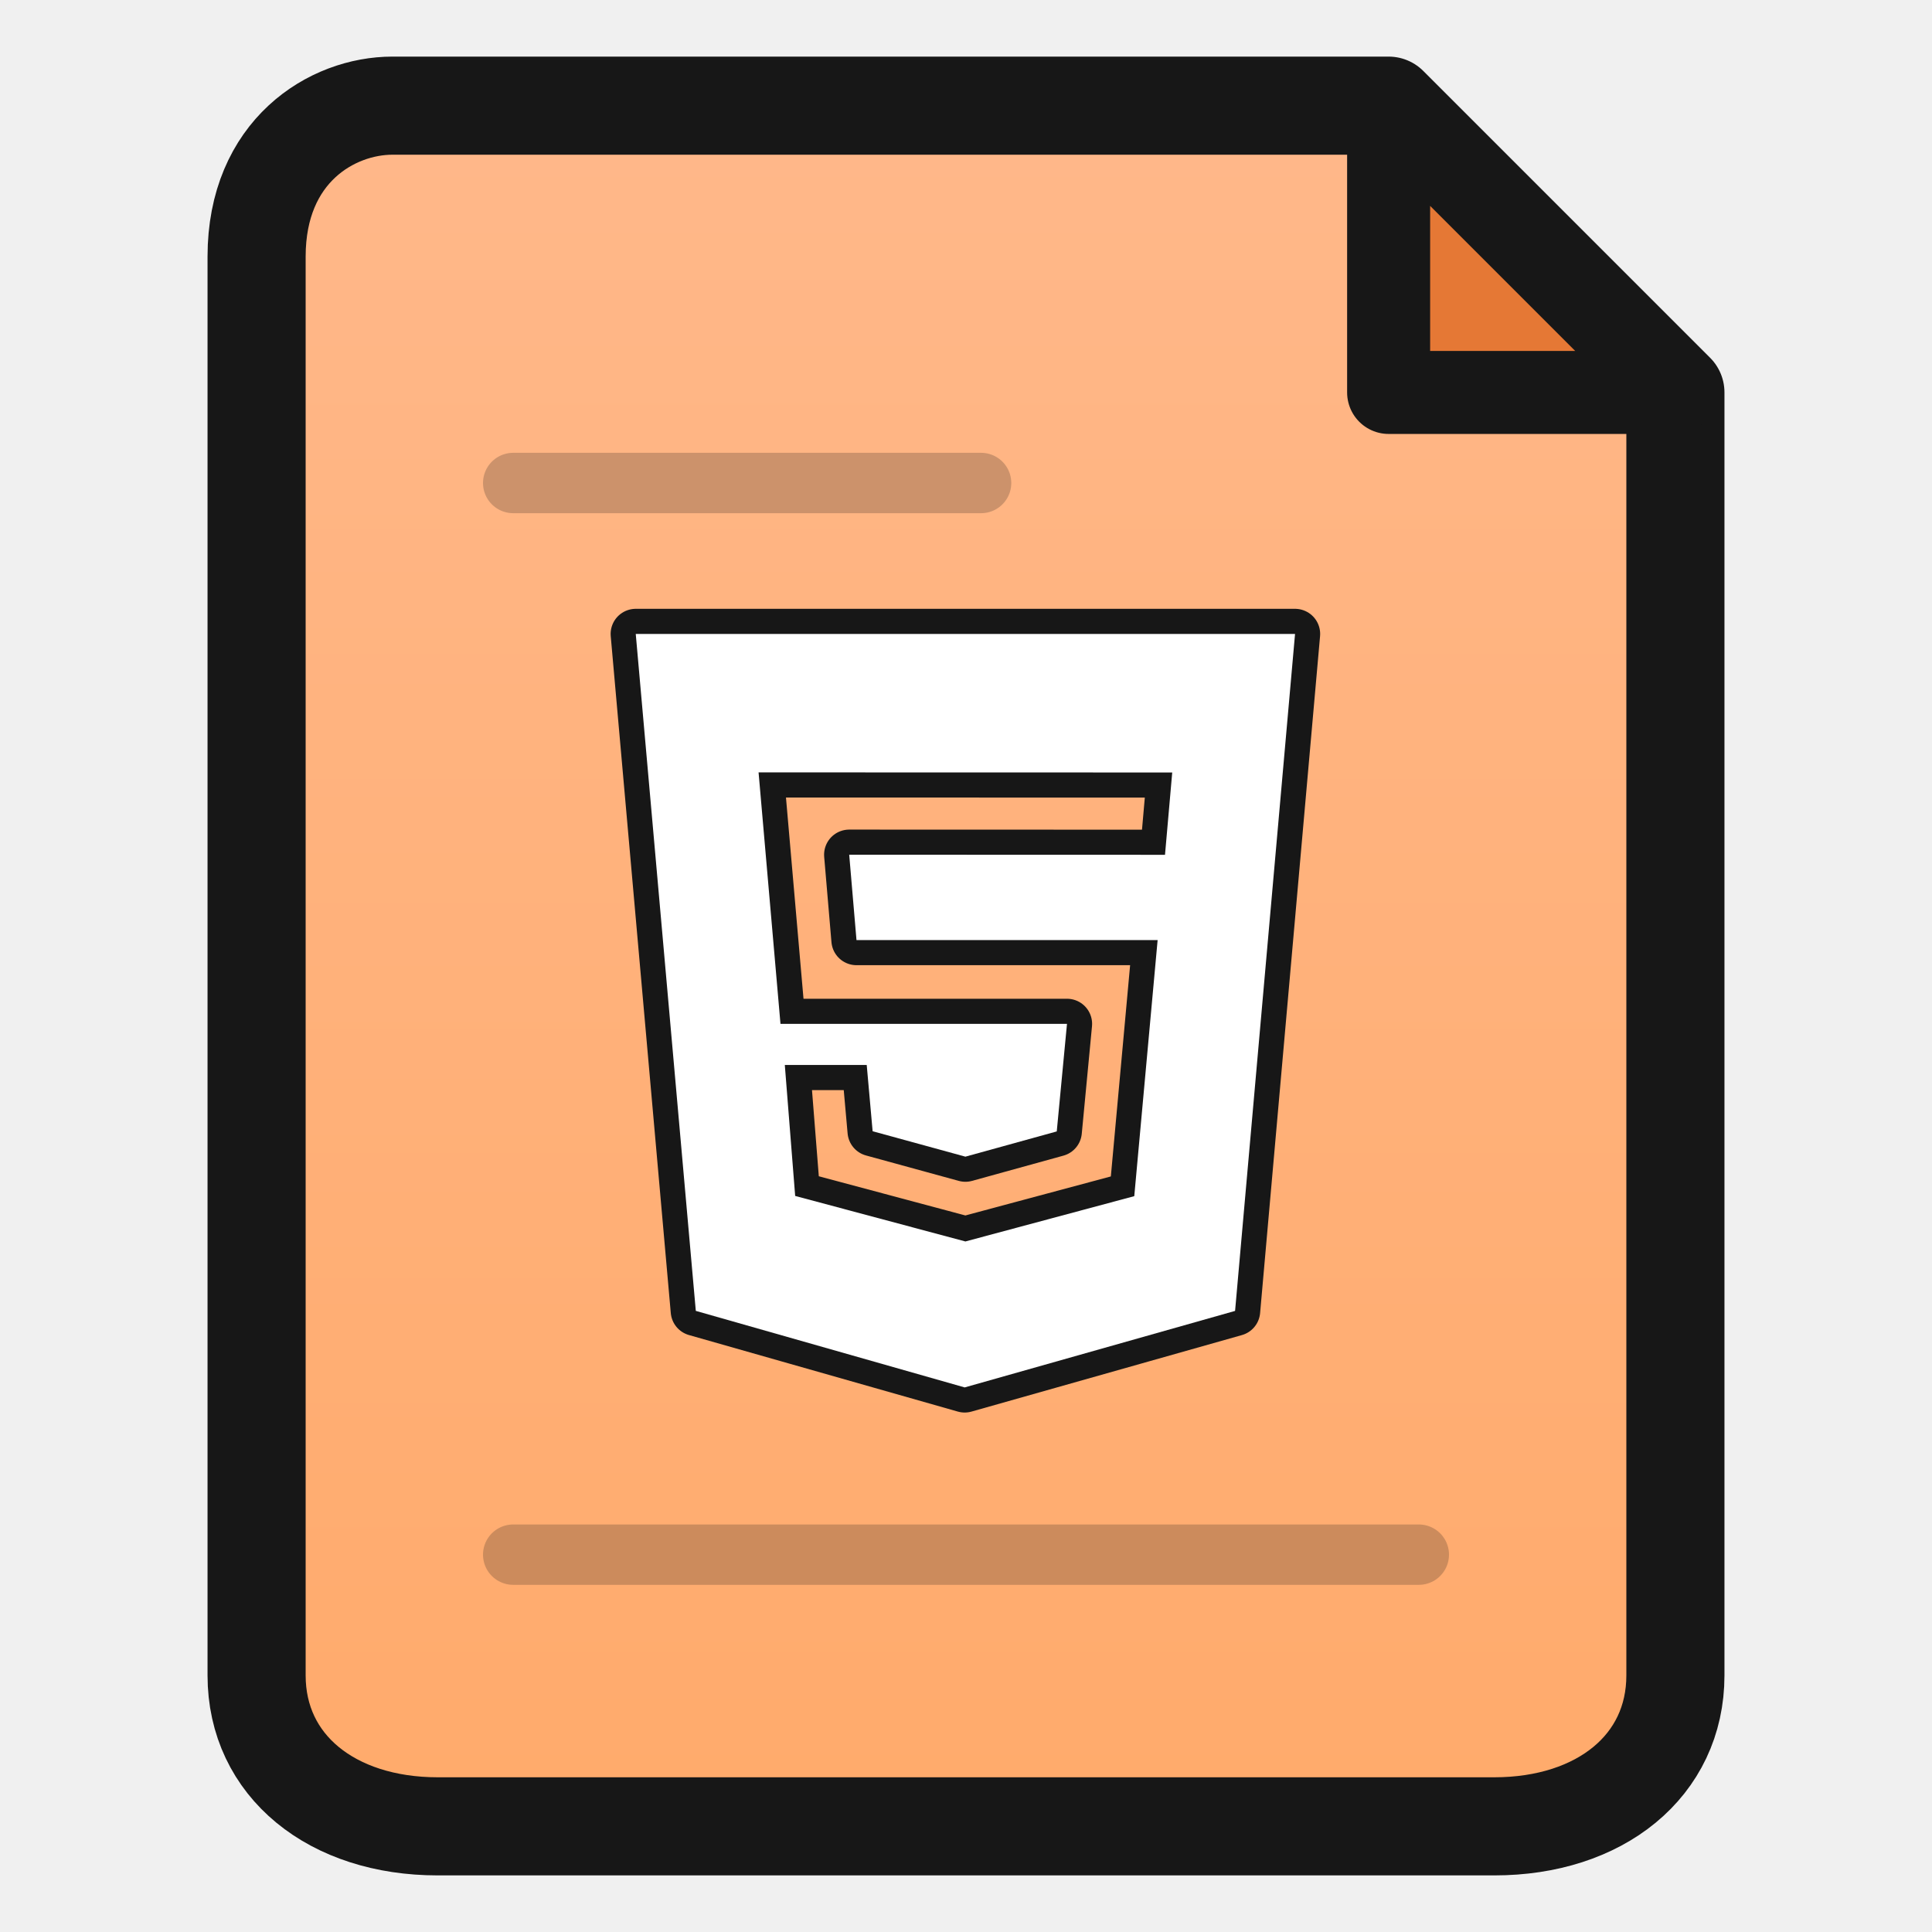
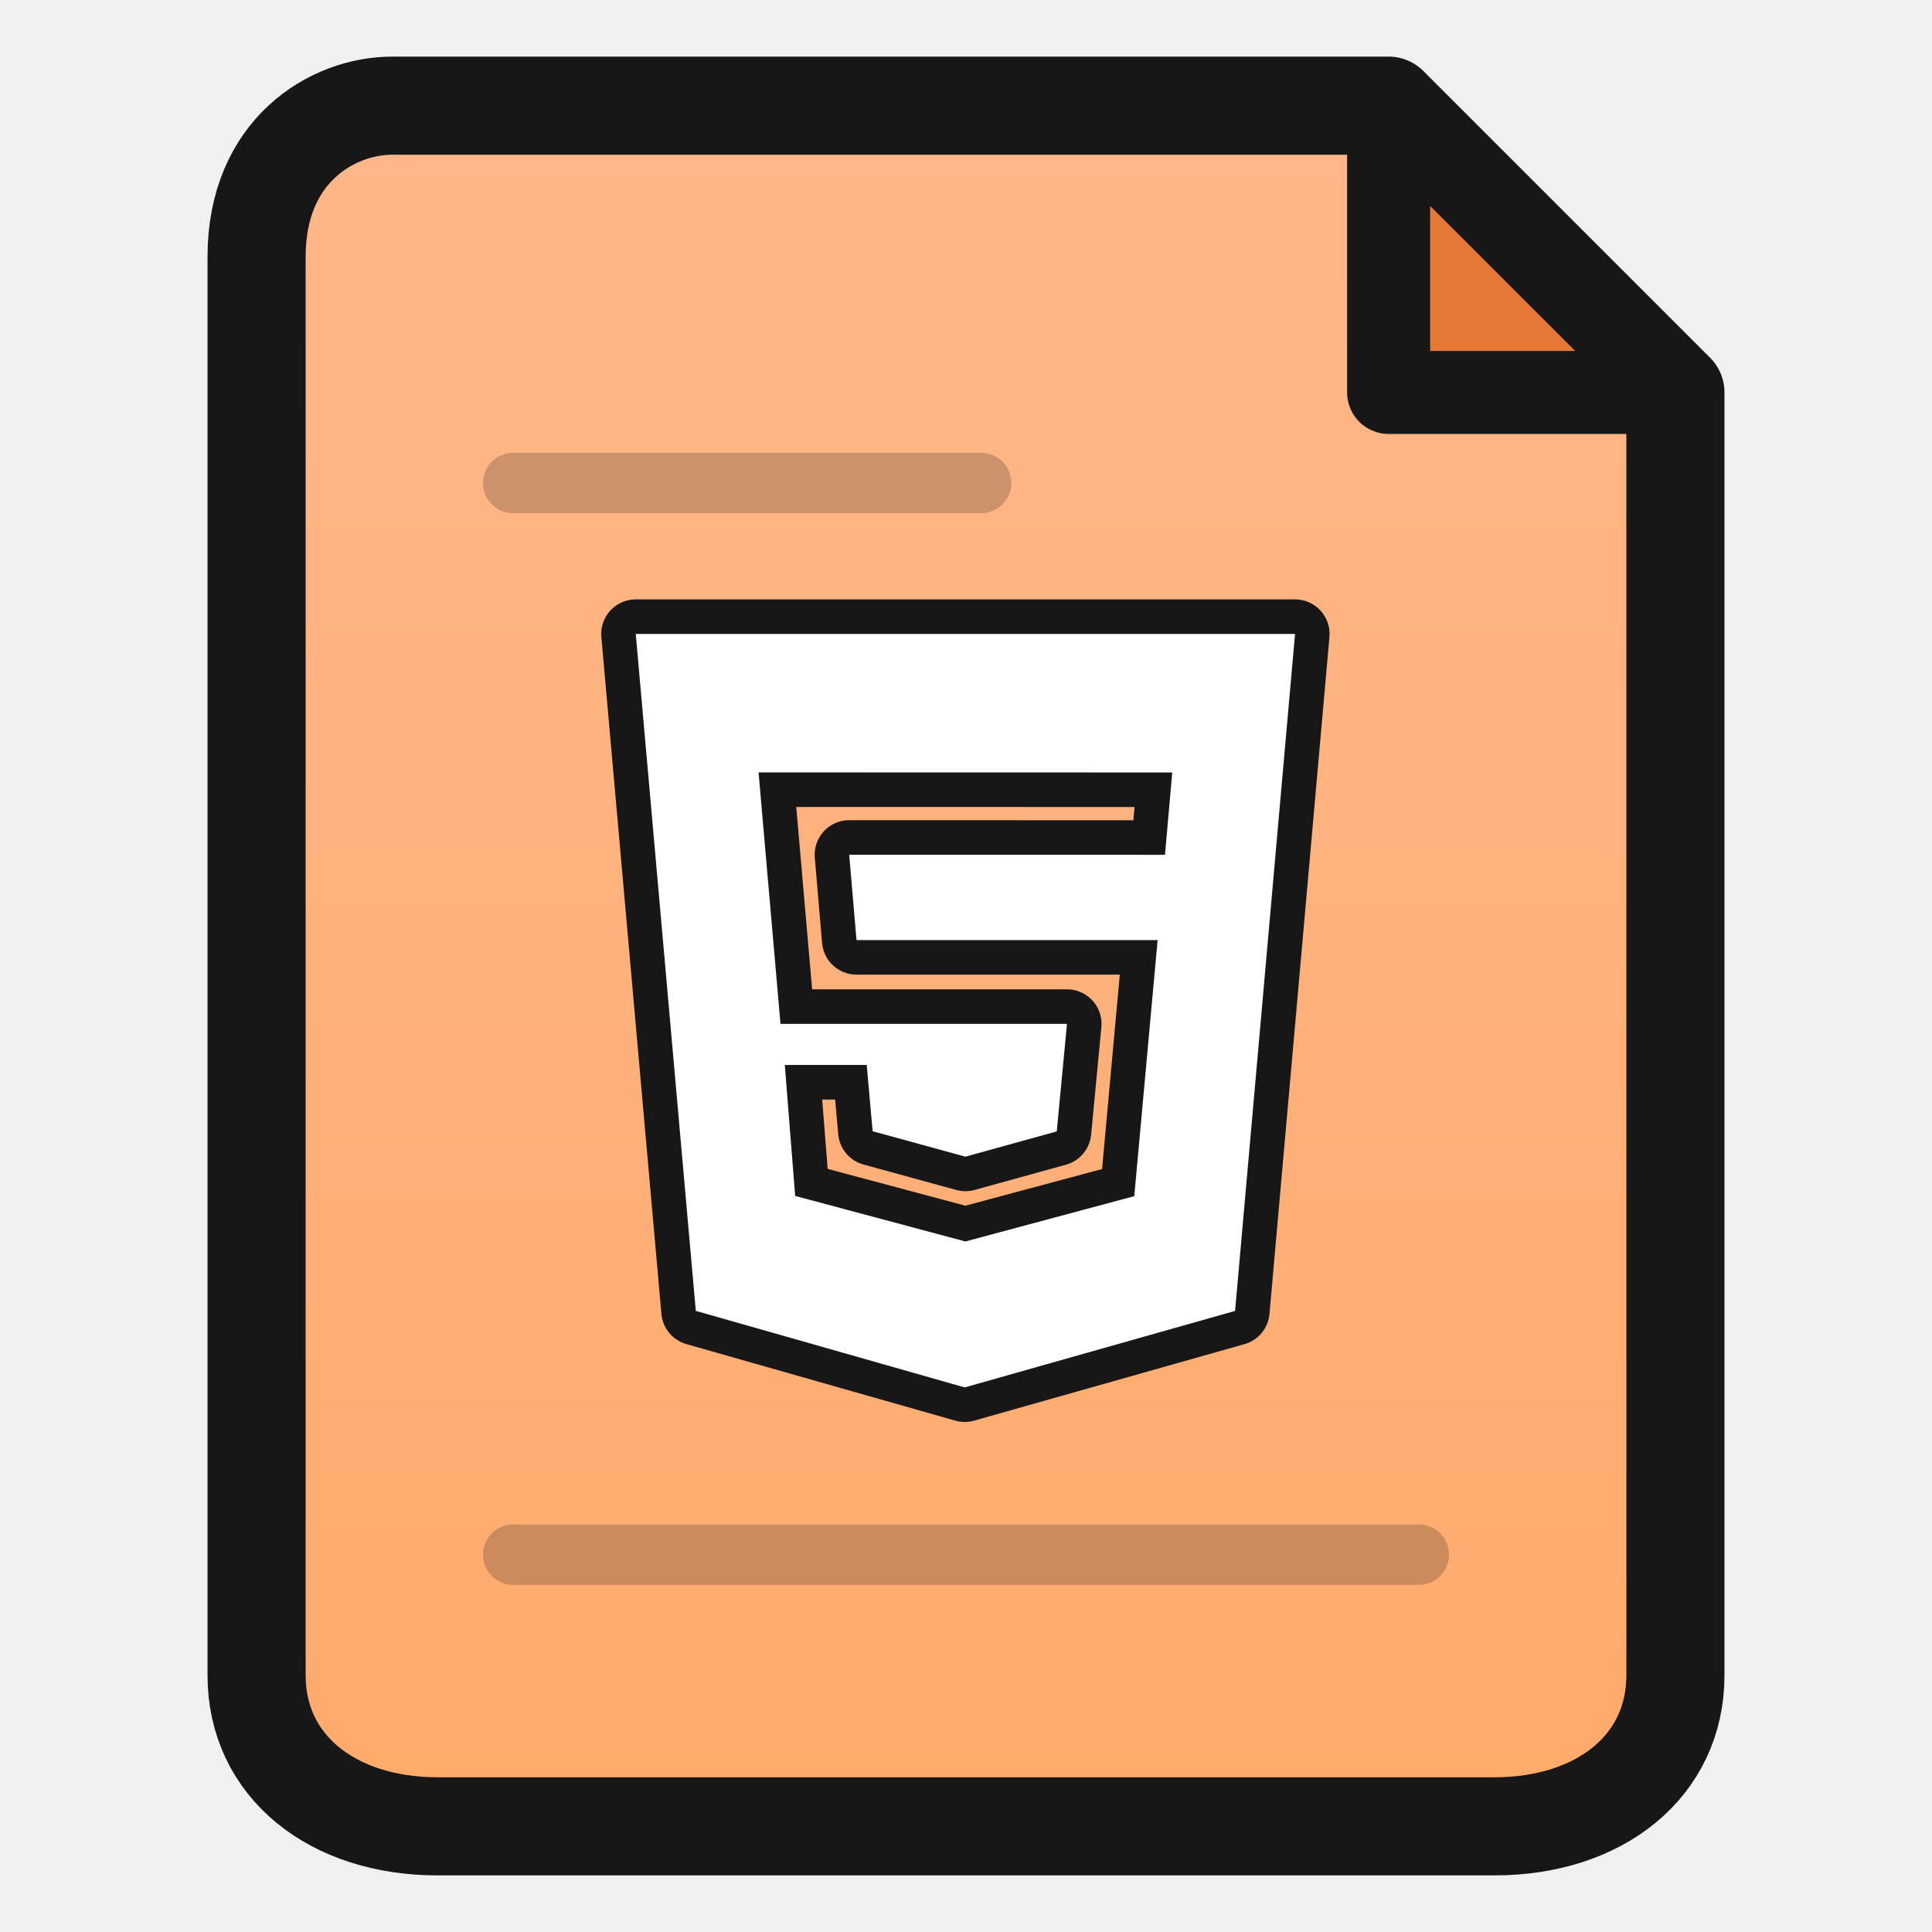
<svg xmlns="http://www.w3.org/2000/svg" viewBox="0 0 256 256" width="256" height="256">
  <defs>
    <linearGradient id="html_grad" x1="0%" y1="0%" x2="0%" y2="100%">
      <stop offset="0%" stop-color="#FFB88A" />
      <stop offset="100%" stop-color="#FFAA6B" />
    </linearGradient>
  </defs>
  <path d="M 52 14 L 184 14 L 222 52 L 222 222 C 222 234, 212 242, 198 242 L 58 242 C 44 242, 34 234, 34 222 L 34 34 C 34 20, 44 14, 52 14 Z" fill="url(#html_grad)" stroke="#171717" stroke-width="13" stroke-linejoin="round" stroke-linecap="round" />
  <path d="M 184 14 L 184 52 L 222 52 Z" fill="#E57835" stroke="#171717" stroke-width="11" stroke-linejoin="round" />
  <line x1="68" y1="64" x2="130" y2="64" stroke="#171717" stroke-width="8" stroke-linecap="round" opacity="0.22" />
  <line x1="68" y1="206" x2="188" y2="206" stroke="#171717" stroke-width="8" stroke-linecap="round" opacity="0.22" />
  <g transform="translate(78, 84) scale(4.16)">
-     <path d="M1.5 0h21l-1.91 21.563L11.977 24l-8.564-2.438L1.5 0zm7.031 9.75l-.232-2.718 10.059.003.23-2.622L5.412 4.41l.698 8.01h9.126l-.326 3.426-2.91.804-2.955-.81-.188-2.11H6.248l.33 4.171L12 19.351l5.379-1.443.744-8.157H8.531z" fill="#FFFFFF" stroke="#171717" stroke-width="1.6" stroke-linejoin="round" paint-order="stroke fill" />
+     <path d="M1.5 0h21l-1.91 21.563L11.977 24l-8.564-2.438L1.5 0zm7.031 9.75l-.232-2.718 10.059.003.23-2.622L5.412 4.41l.698 8.01h9.126l-.326 3.426-2.91.804-2.955-.81-.188-2.11H6.248l.33 4.171L12 19.351l5.379-1.443.744-8.157H8.531z" fill="none" stroke="#171717" stroke-width="2.2" stroke-linejoin="round" />
+     <path d="M1.5 0h21l-1.91 21.563L11.977 24l-8.564-2.438L1.5 0zm7.031 9.75l-.232-2.718 10.059.003.23-2.622L5.412 4.41l.698 8.01h9.126l-.326 3.426-2.91.804-2.955-.81-.188-2.11H6.248l.33 4.171L12 19.351l5.379-1.443.744-8.157H8.531z" fill="#FFFFFF" />
  </g>
</svg>
